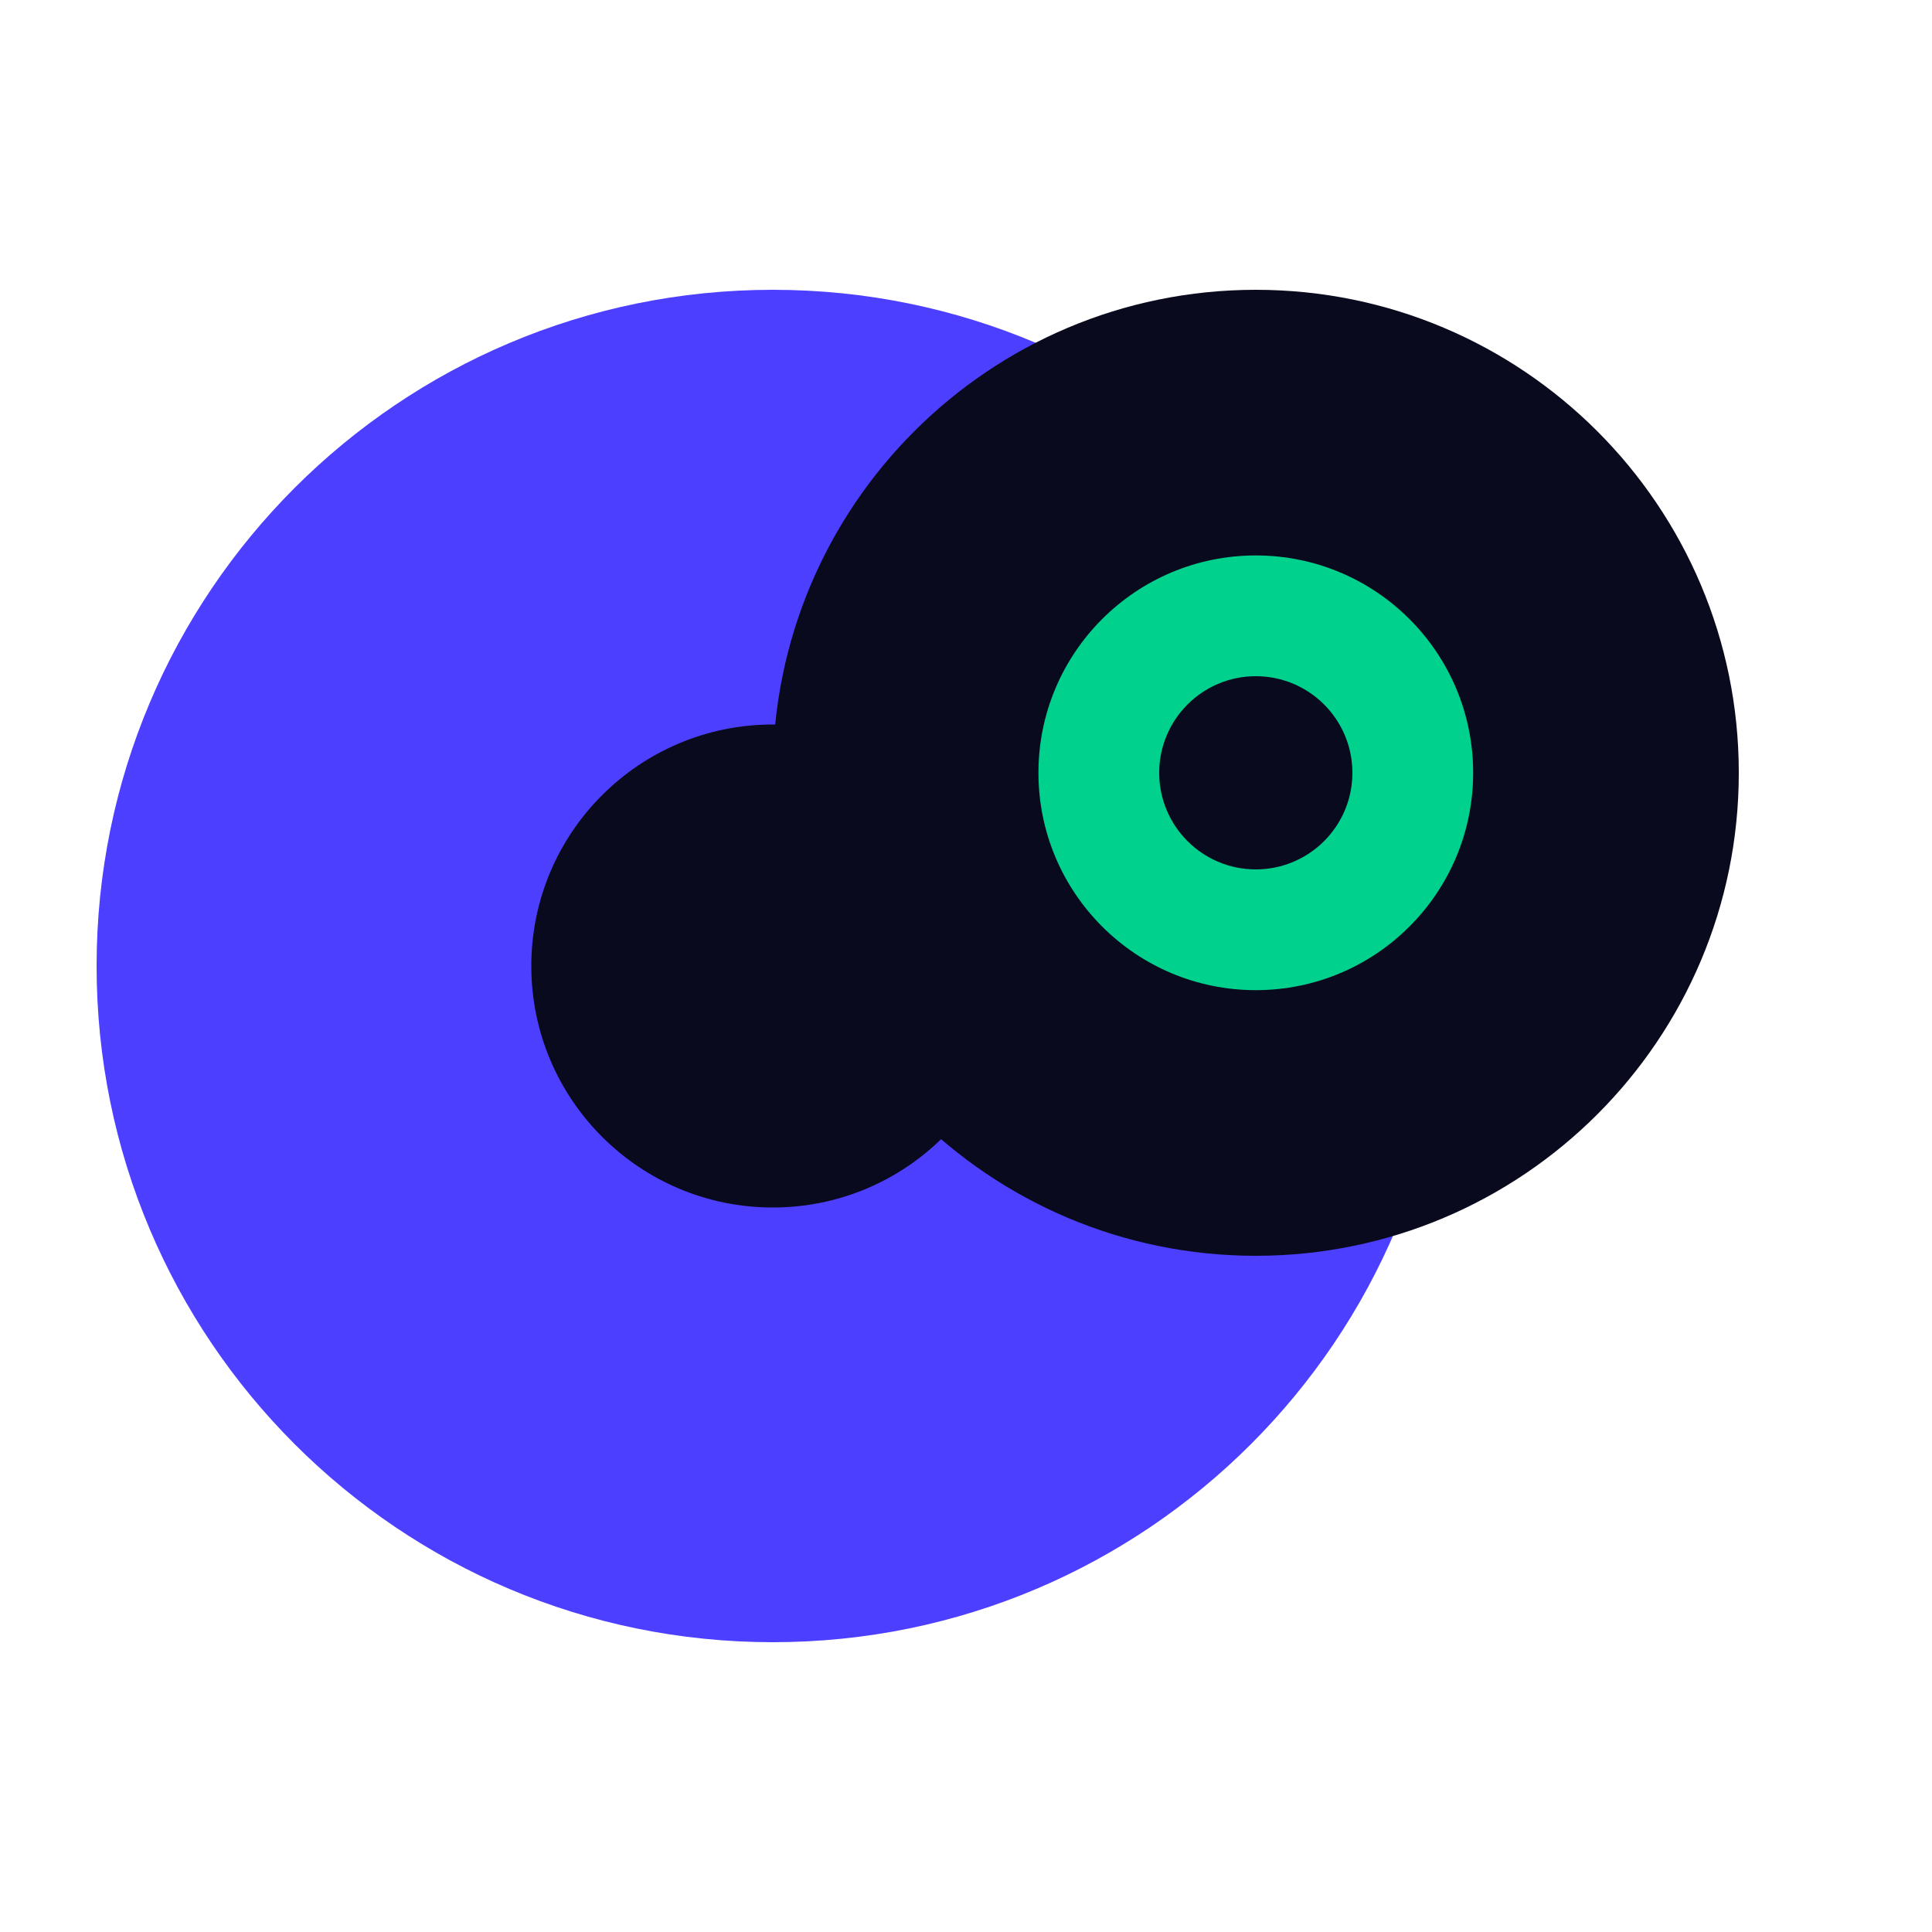
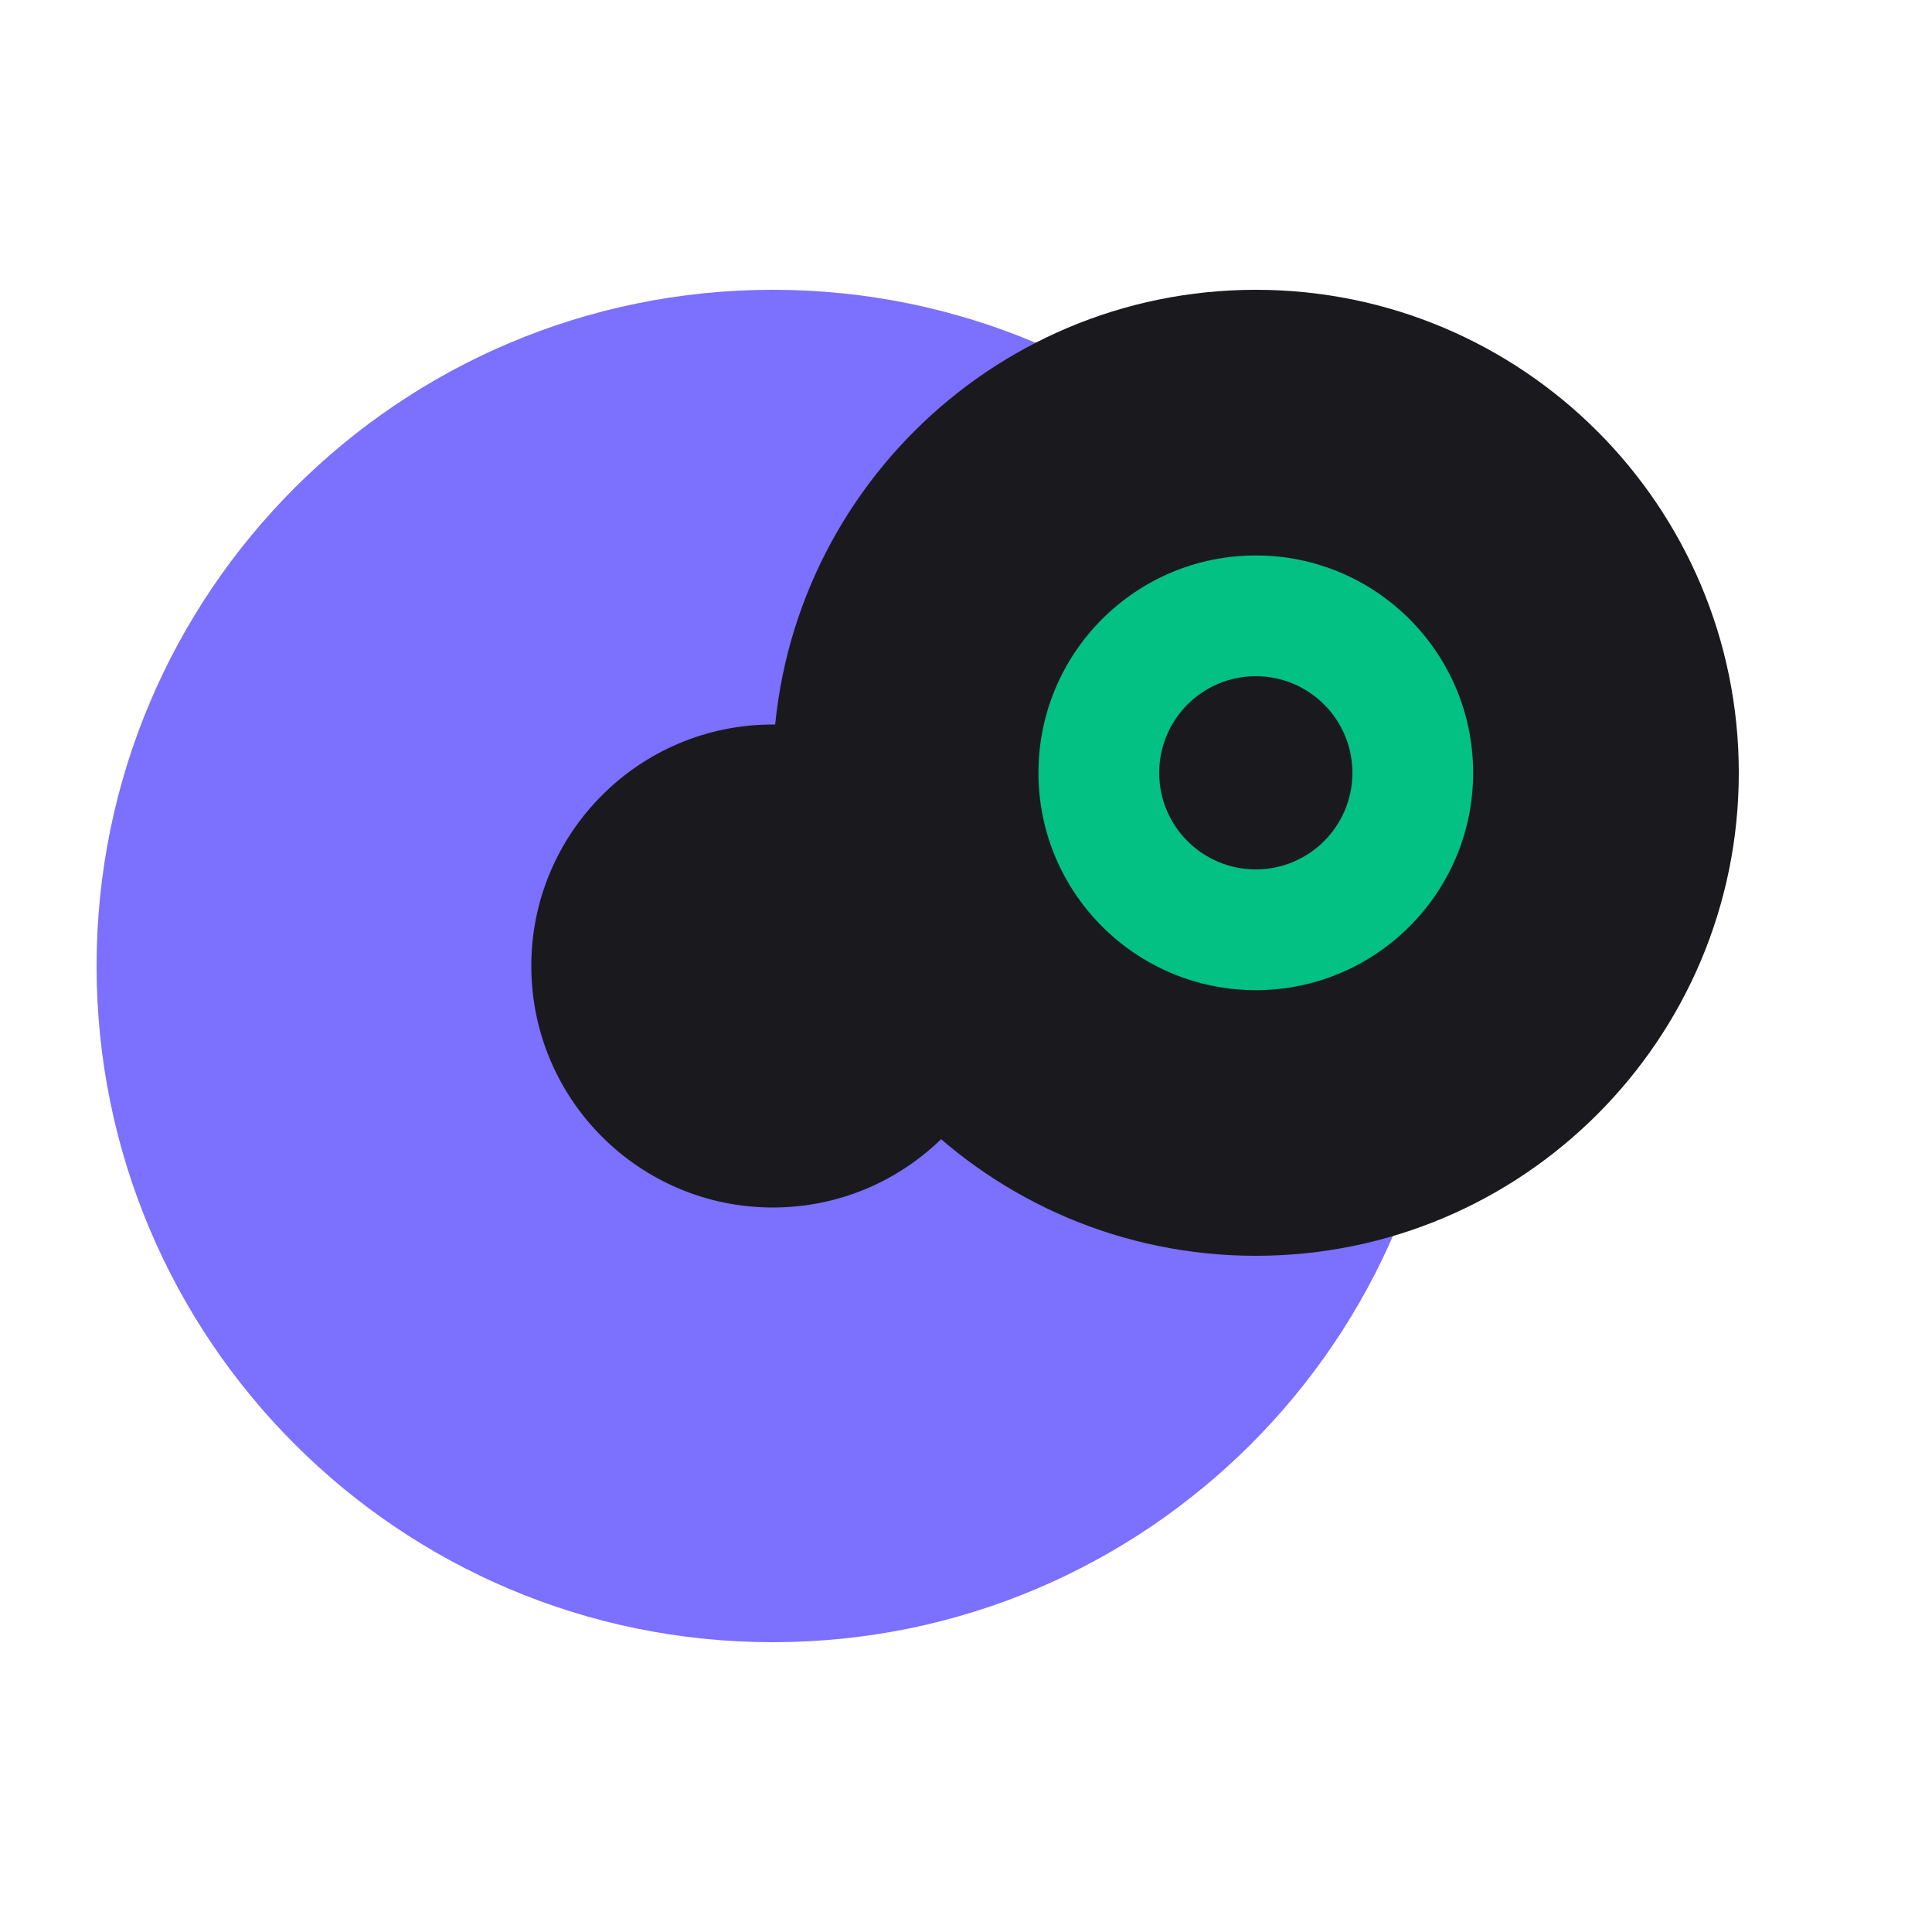
<svg xmlns="http://www.w3.org/2000/svg" viewBox="0 0 80 80" width="80" height="80" fill="none">
-   <circle cx="32" cy="40" r="28" fill="#4D3FFF" />
-   <circle cx="52" cy="32" r="20" fill="#0A0A1F" />
-   <circle cx="52" cy="32" r="14" fill="#0A0A1F" />
-   <circle cx="52" cy="32" r="9" fill="#00D28E" />
-   <circle cx="32" cy="40" r="10" fill="#0A0A1F" />
-   <circle cx="52" cy="32" r="4" fill="#0A0A1F" />
+   <circle cx="32" cy="40" r="28" fill="#7B70FF" />
+   <circle cx="52" cy="32" r="20" fill="#1A1A1E" />
+   <circle cx="52" cy="32" r="14" fill="#1A1A1E" />
+   <circle cx="52" cy="32" r="9" fill="#00D28E" opacity="0.9" />
+   <circle cx="32" cy="40" r="10" fill="#1A1A1E" />
+   <circle cx="52" cy="32" r="4" fill="#1A1A1E" />
</svg>
